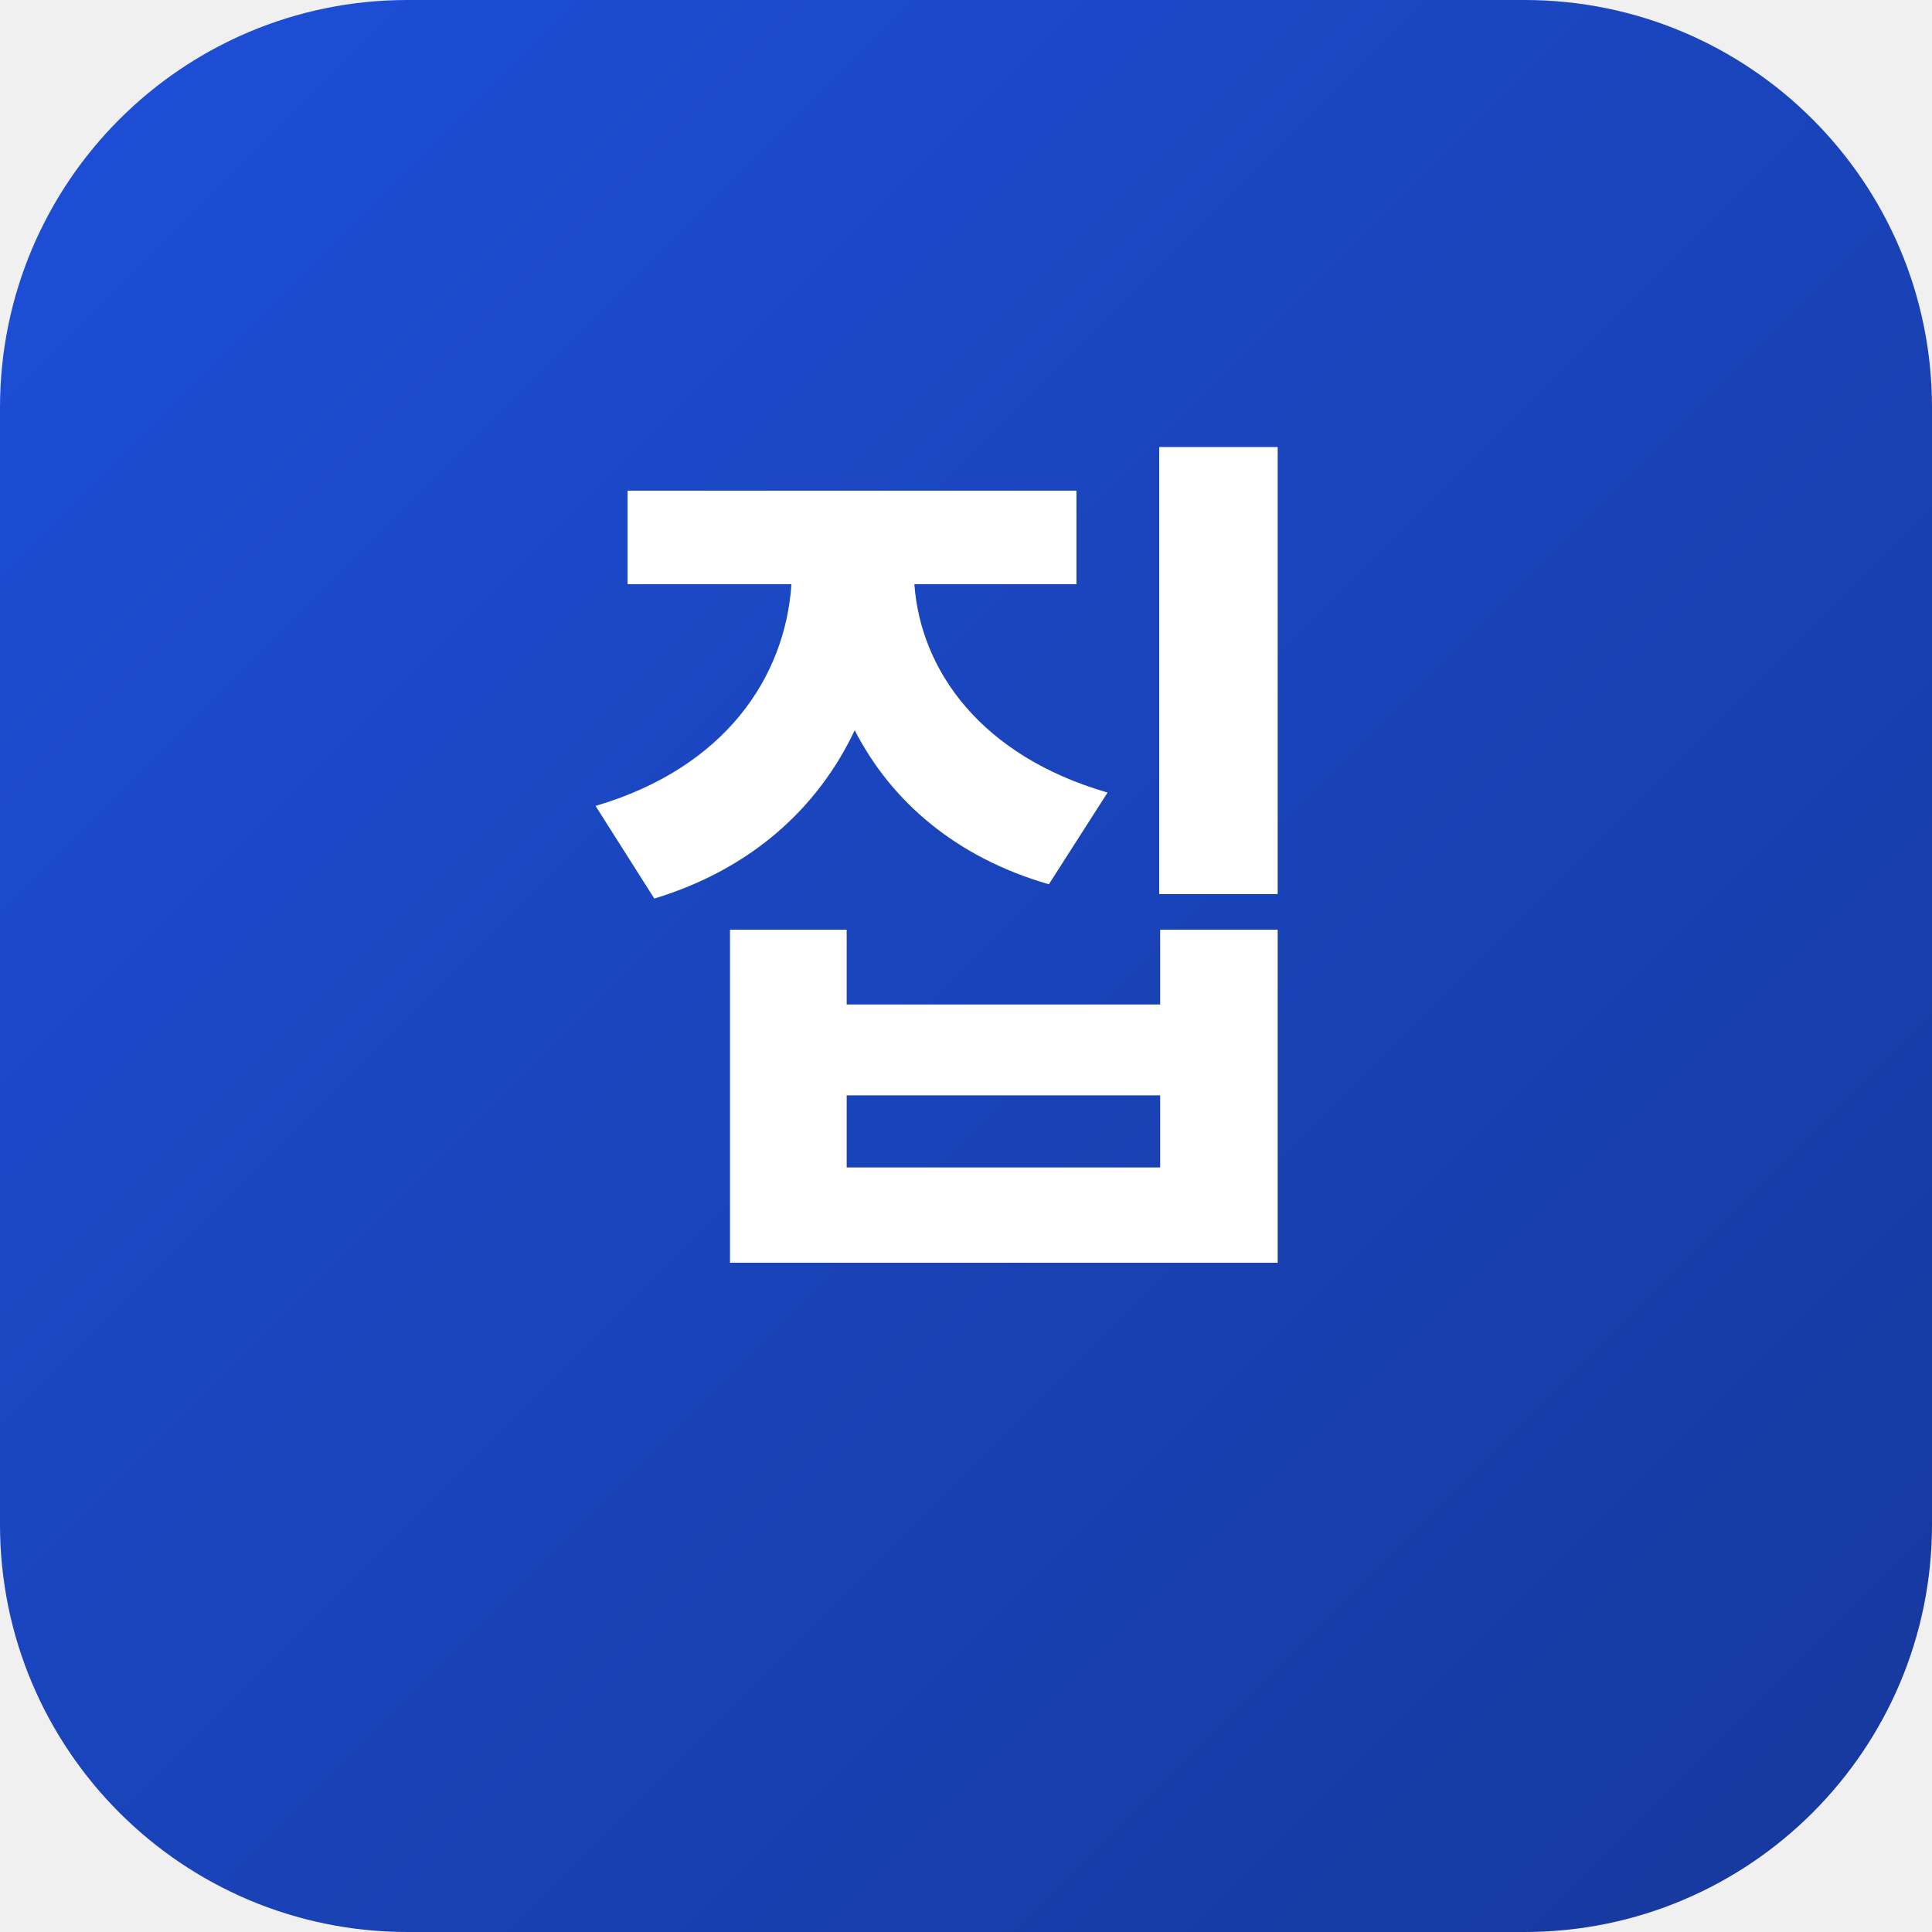
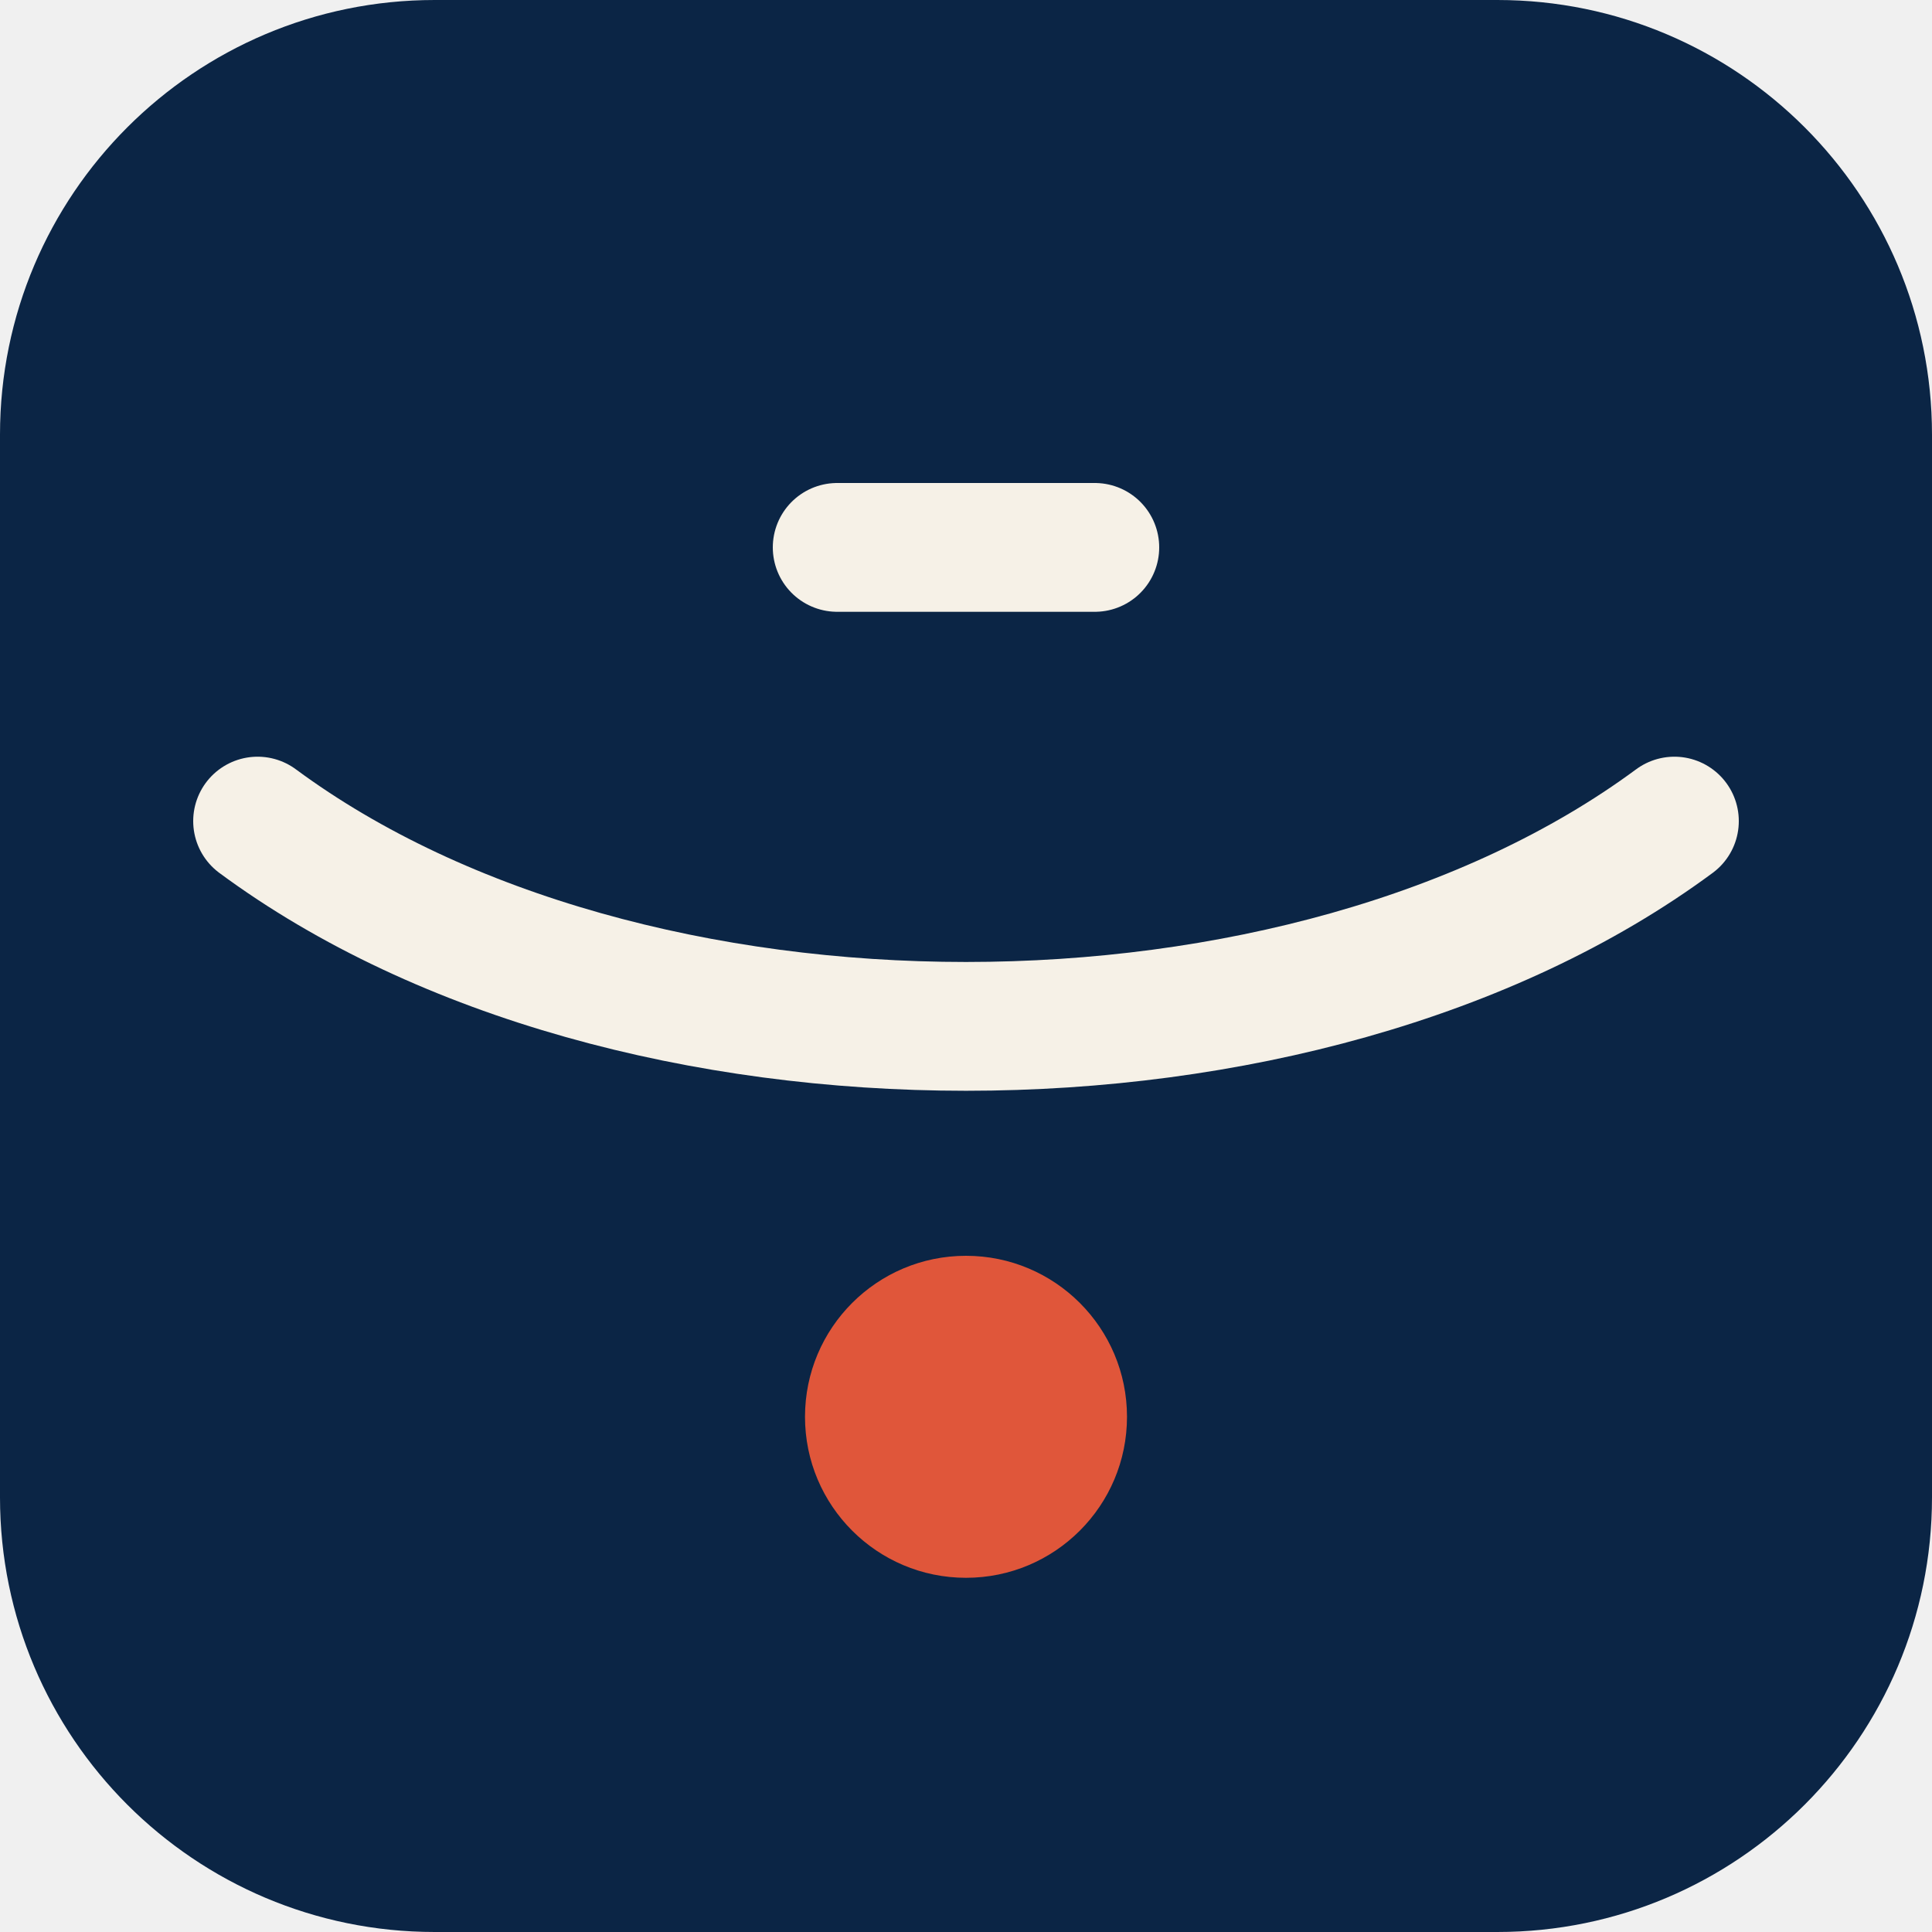
- <svg xmlns="http://www.w3.org/2000/svg" viewBox="0 0 512 512">
-   <defs>
-     <linearGradient id="bg" x1="0" x2="1" y1="0" y2="1">
-       <stop offset="0%" stop-color="#1d4fd8" />
-       <stop offset="100%" stop-color="#16389c" />
-     </linearGradient>
-   </defs>
-   <rect width="512" height="512" rx="108" fill="url(#bg)" />
-   <text x="256" y="316" text-anchor="middle" font-size="236" font-family="Pretendard, Arial, sans-serif" font-weight="700" fill="#ffffff">집</text>
+ <svg xmlns="http://www.w3.org/2000/svg" viewBox="0 0 120 120" width="120" height="120">
+   <rect width="120" height="120" rx="27" fill="#0B2545" />
+   <path d="M52 34 L68 34" fill="none" stroke="#F6F1E7" stroke-width="8" stroke-linecap="round" />
+   <path d="M16 51 C 39 68, 81 68, 104 51" fill="none" stroke="#F6F1E7" stroke-width="8" stroke-linecap="round" />
+   <circle cx="60" cy="88" r="10" fill="#E0563A" />
</svg>
